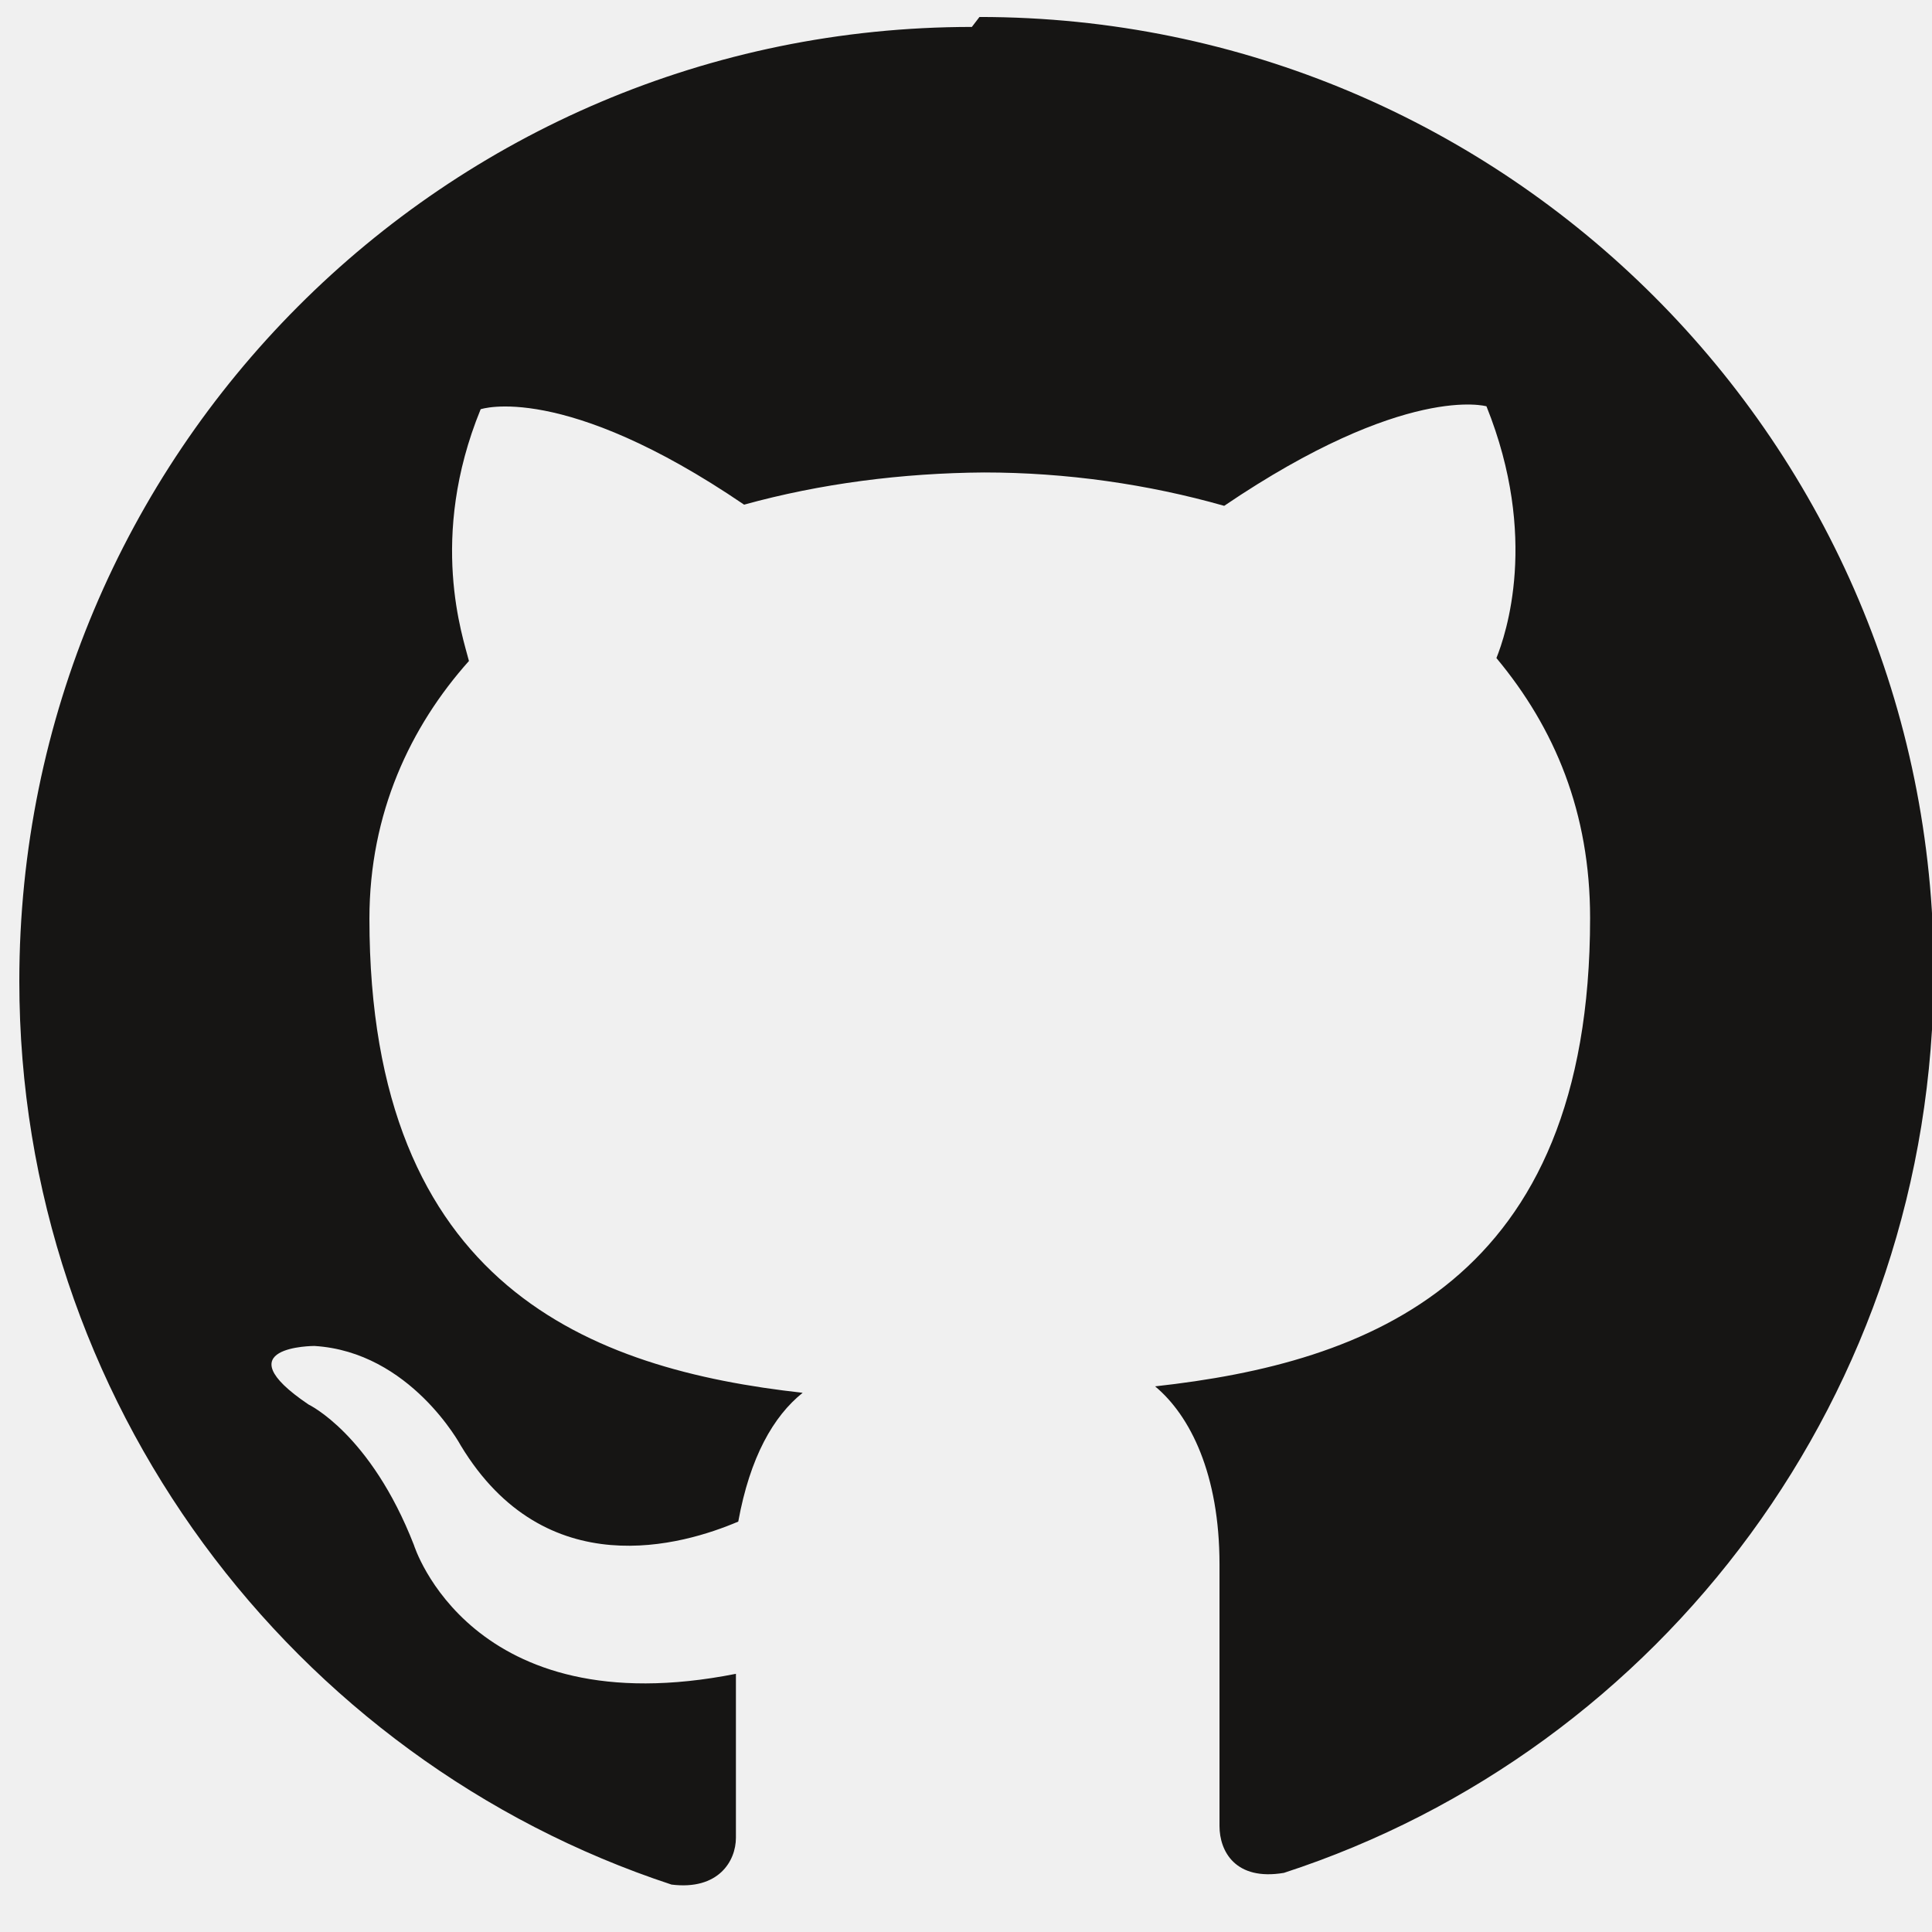
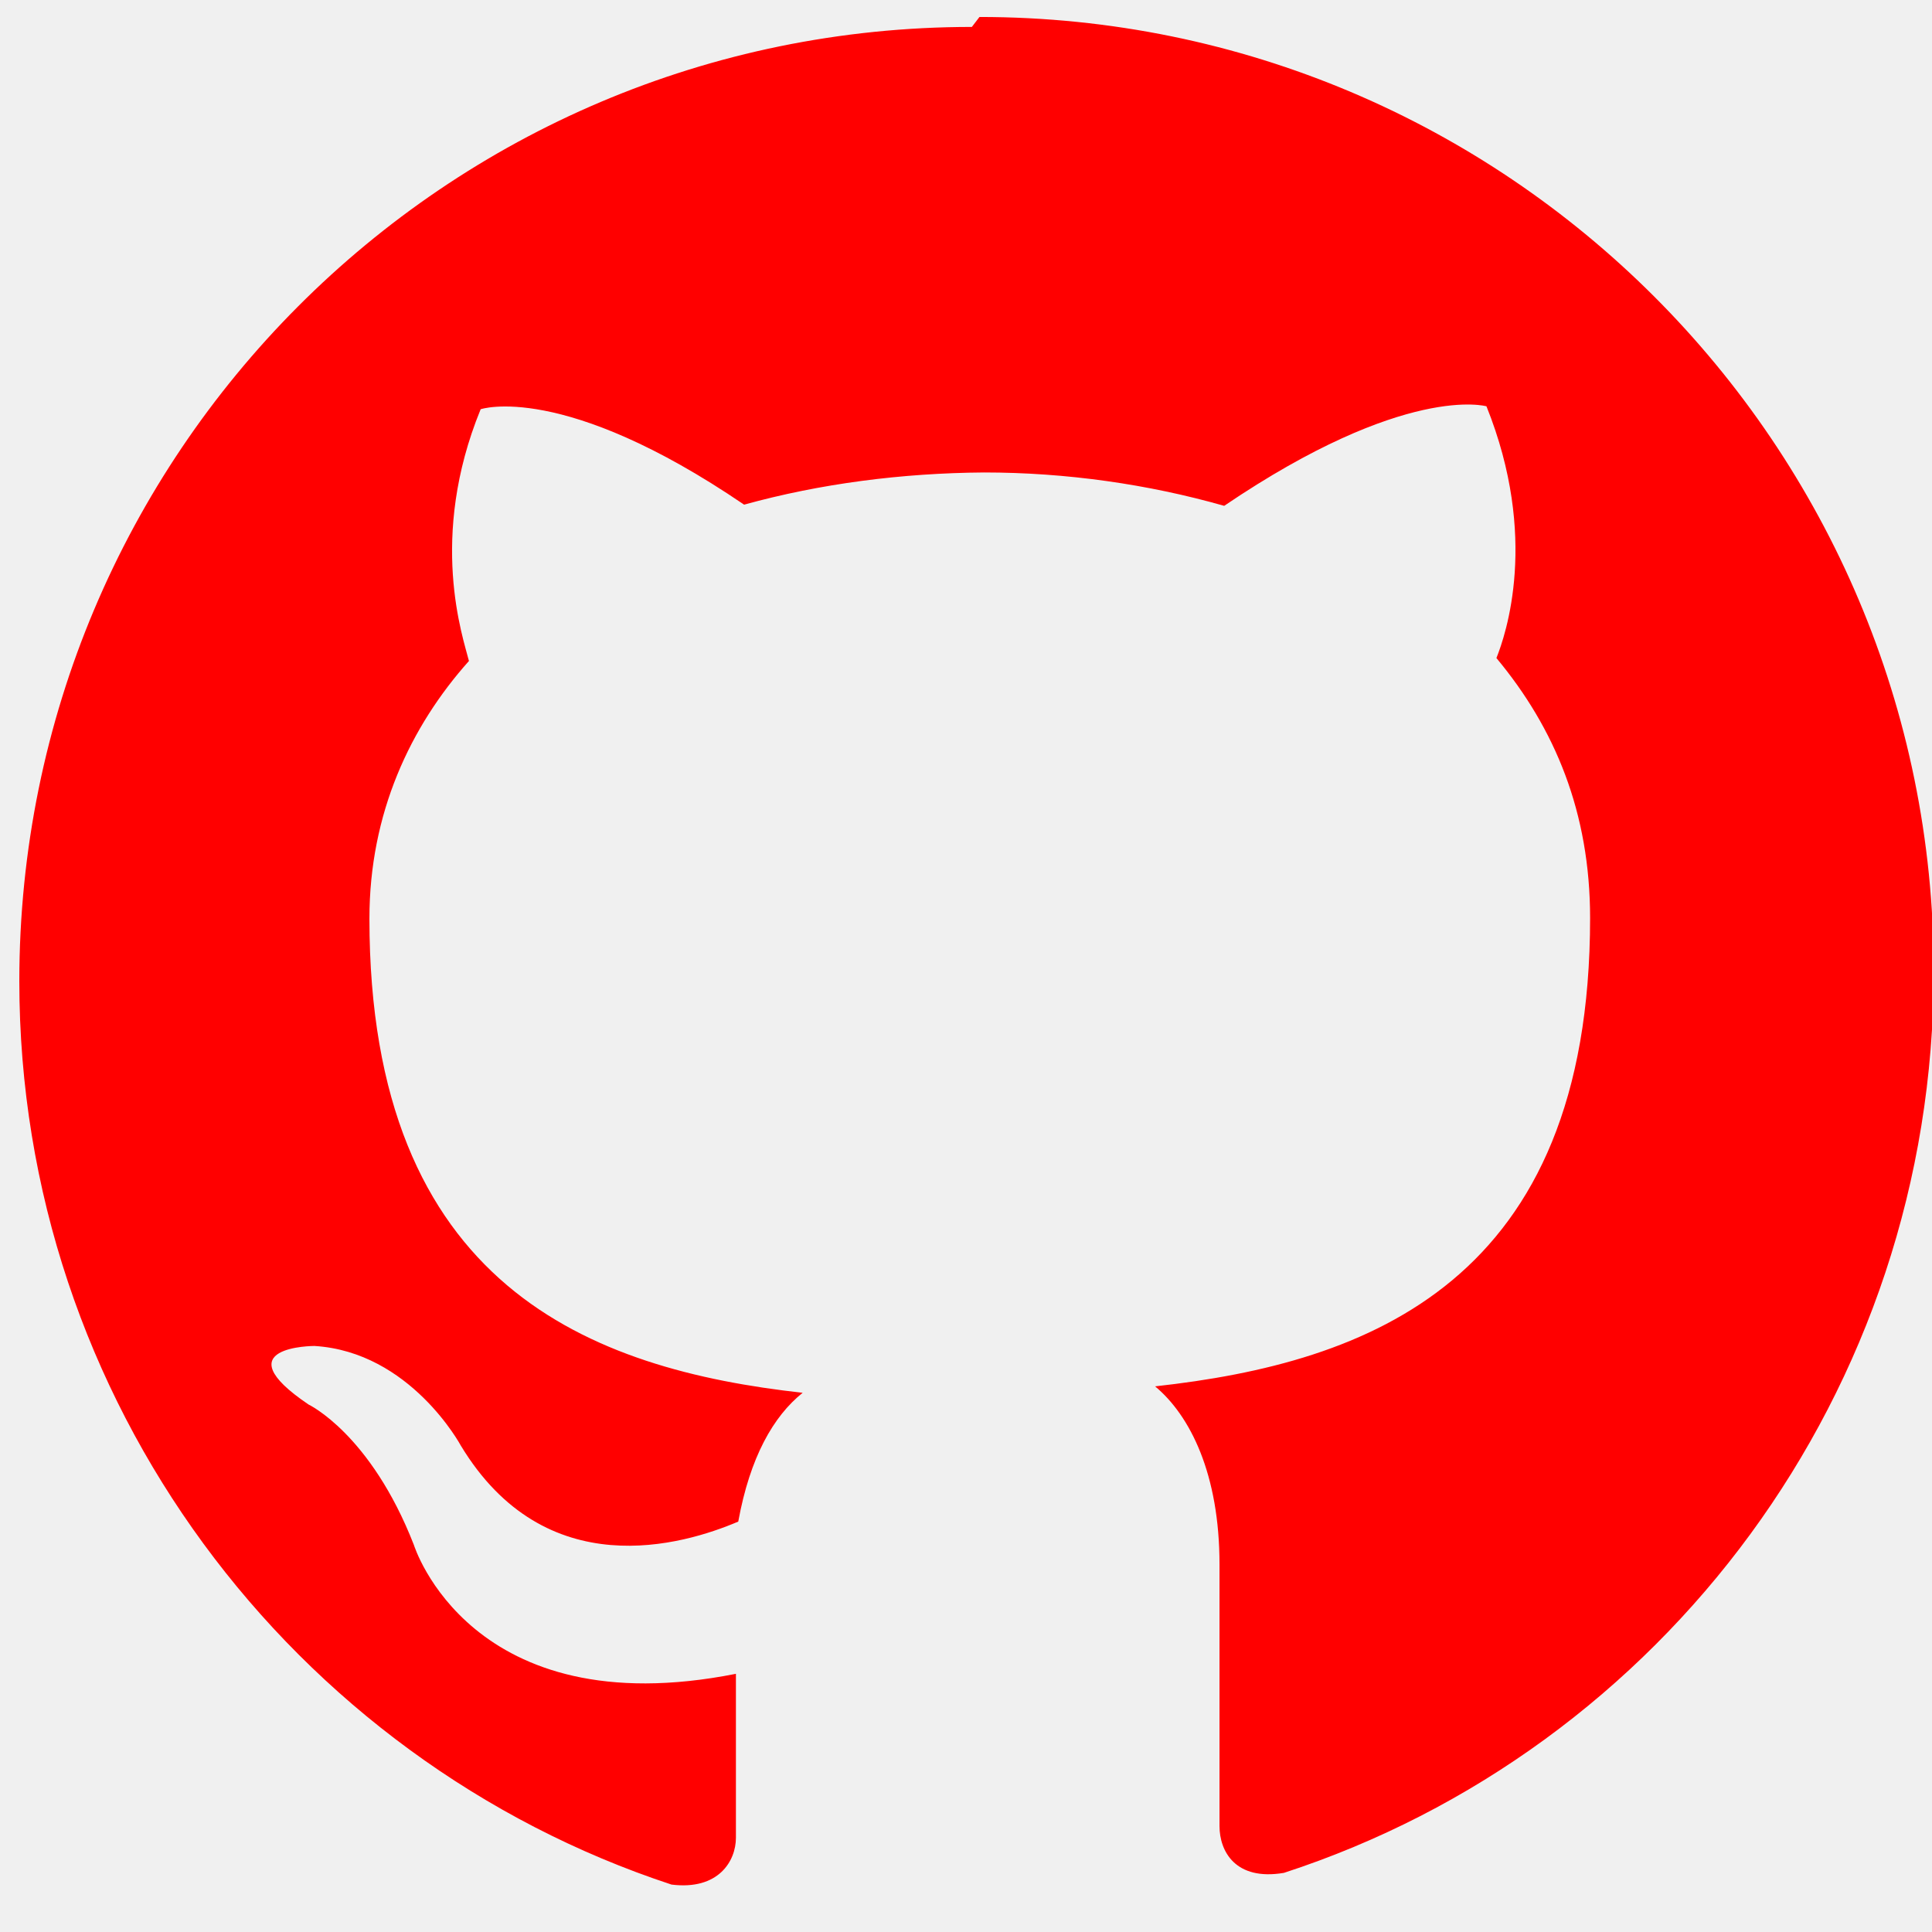
<svg width="33" height="33" viewBox="0 0 33 33" class="github-logo">
  <style>
-         path {
-             fill: #161514;
-         }
+         path { fill: red; }
        @media (prefers-color-scheme: dark) {
            path { fill: white; }
        }
    </style>
  <path d="M16.6.46C7.6.46.33 7.76.33 16.76c0 7.17 4.67 13.3 11.14 15.43.8.1 1.1-.4 1.1-.8v-2.8c-4.54.9-5.5-2.2-5.5-2.2-.74-1.9-1.8-2.4-1.8-2.4-1.48-1 .1-1 .1-1 1.64.1 2.5 1.7 2.5 1.7 1.45 2.4 3.8 1.7 4.74 1.3.2-1.1.6-1.8 1.1-2.2-3.6-.4-7.4-1.8-7.4-8.1 0-1.8.7-3.28 1.7-4.4-.1-.4-.7-2.1.2-4.3 0 0 1.4-.48 4.5 1.63 1.3-.36 2.7-.54 4.1-.55 1.4 0 2.8.2 4.1.57 3.1-2.1 4.48-1.7 4.48-1.7.9 2.24.33 3.9.17 4.3 1 1.2 1.6 2.64 1.6 4.44 0 6.23-3.8 7.6-7.43 8 .6.5 1.1 1.5 1.1 3.04v4.47c0 .43.27.94 1.1.8 6.45-2.1 11.1-8.2 11.1-15.4 0-9-7.3-16.3-16.3-16.3" />
</svg>
